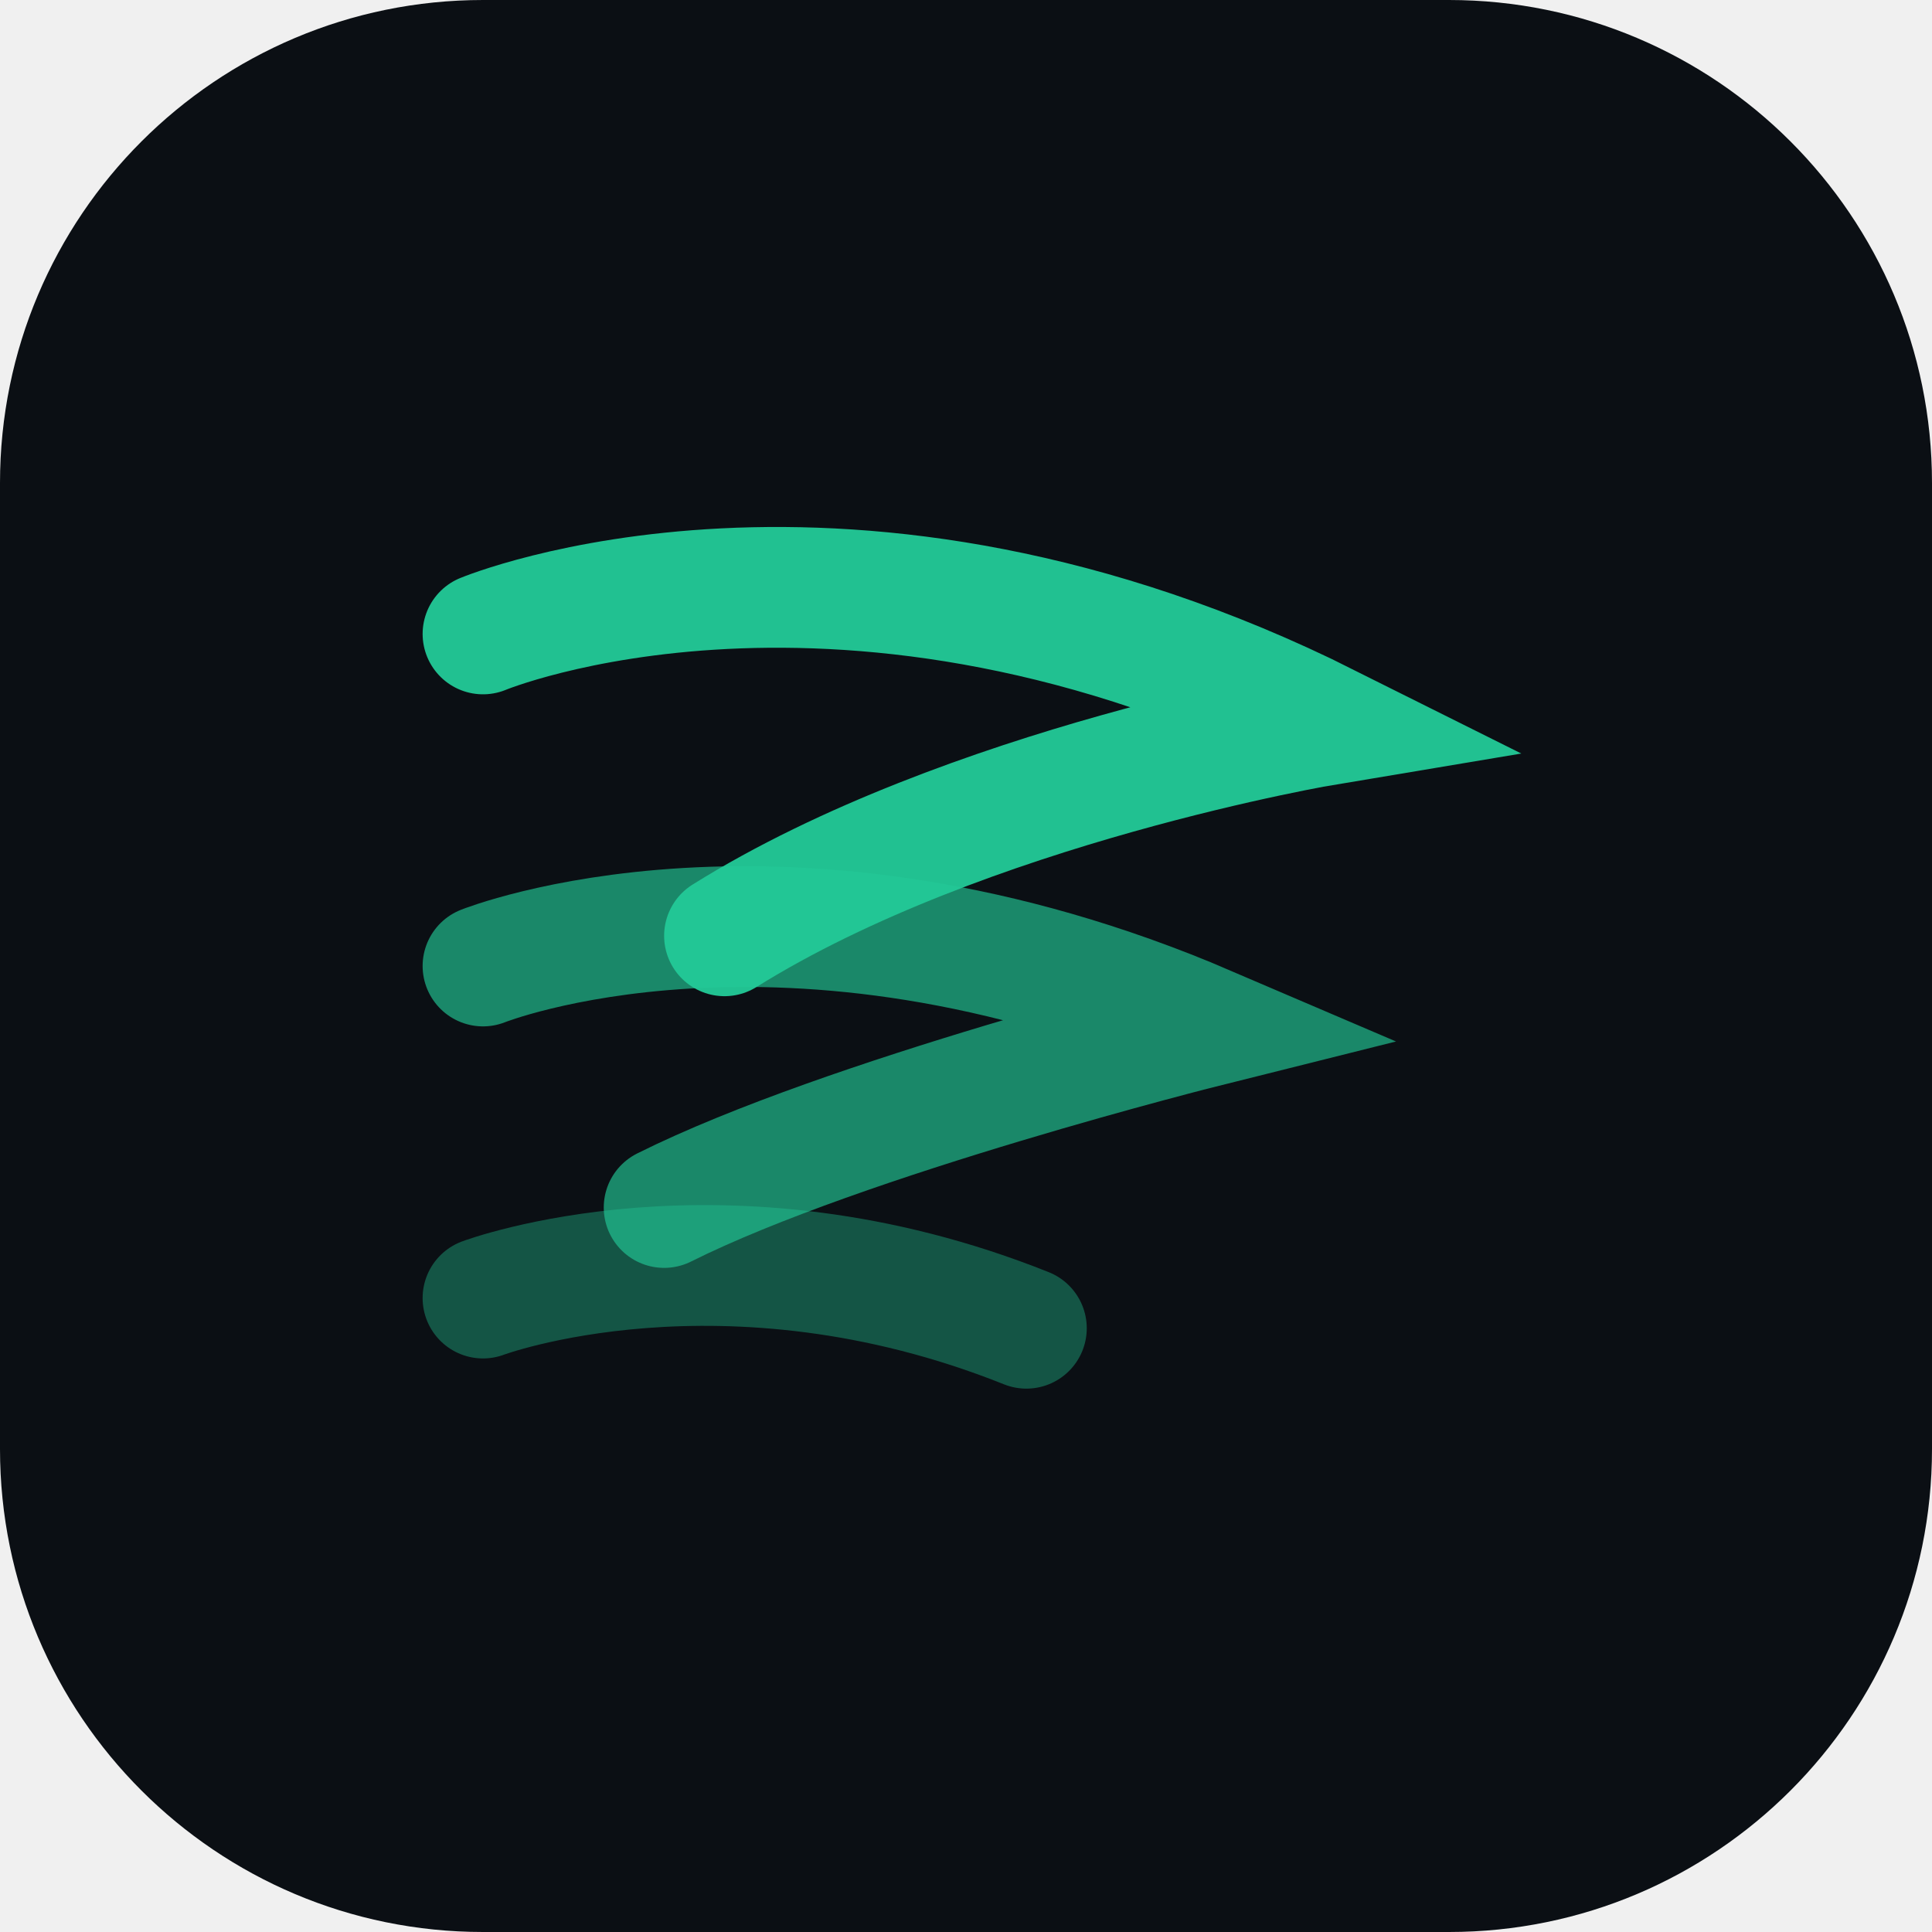
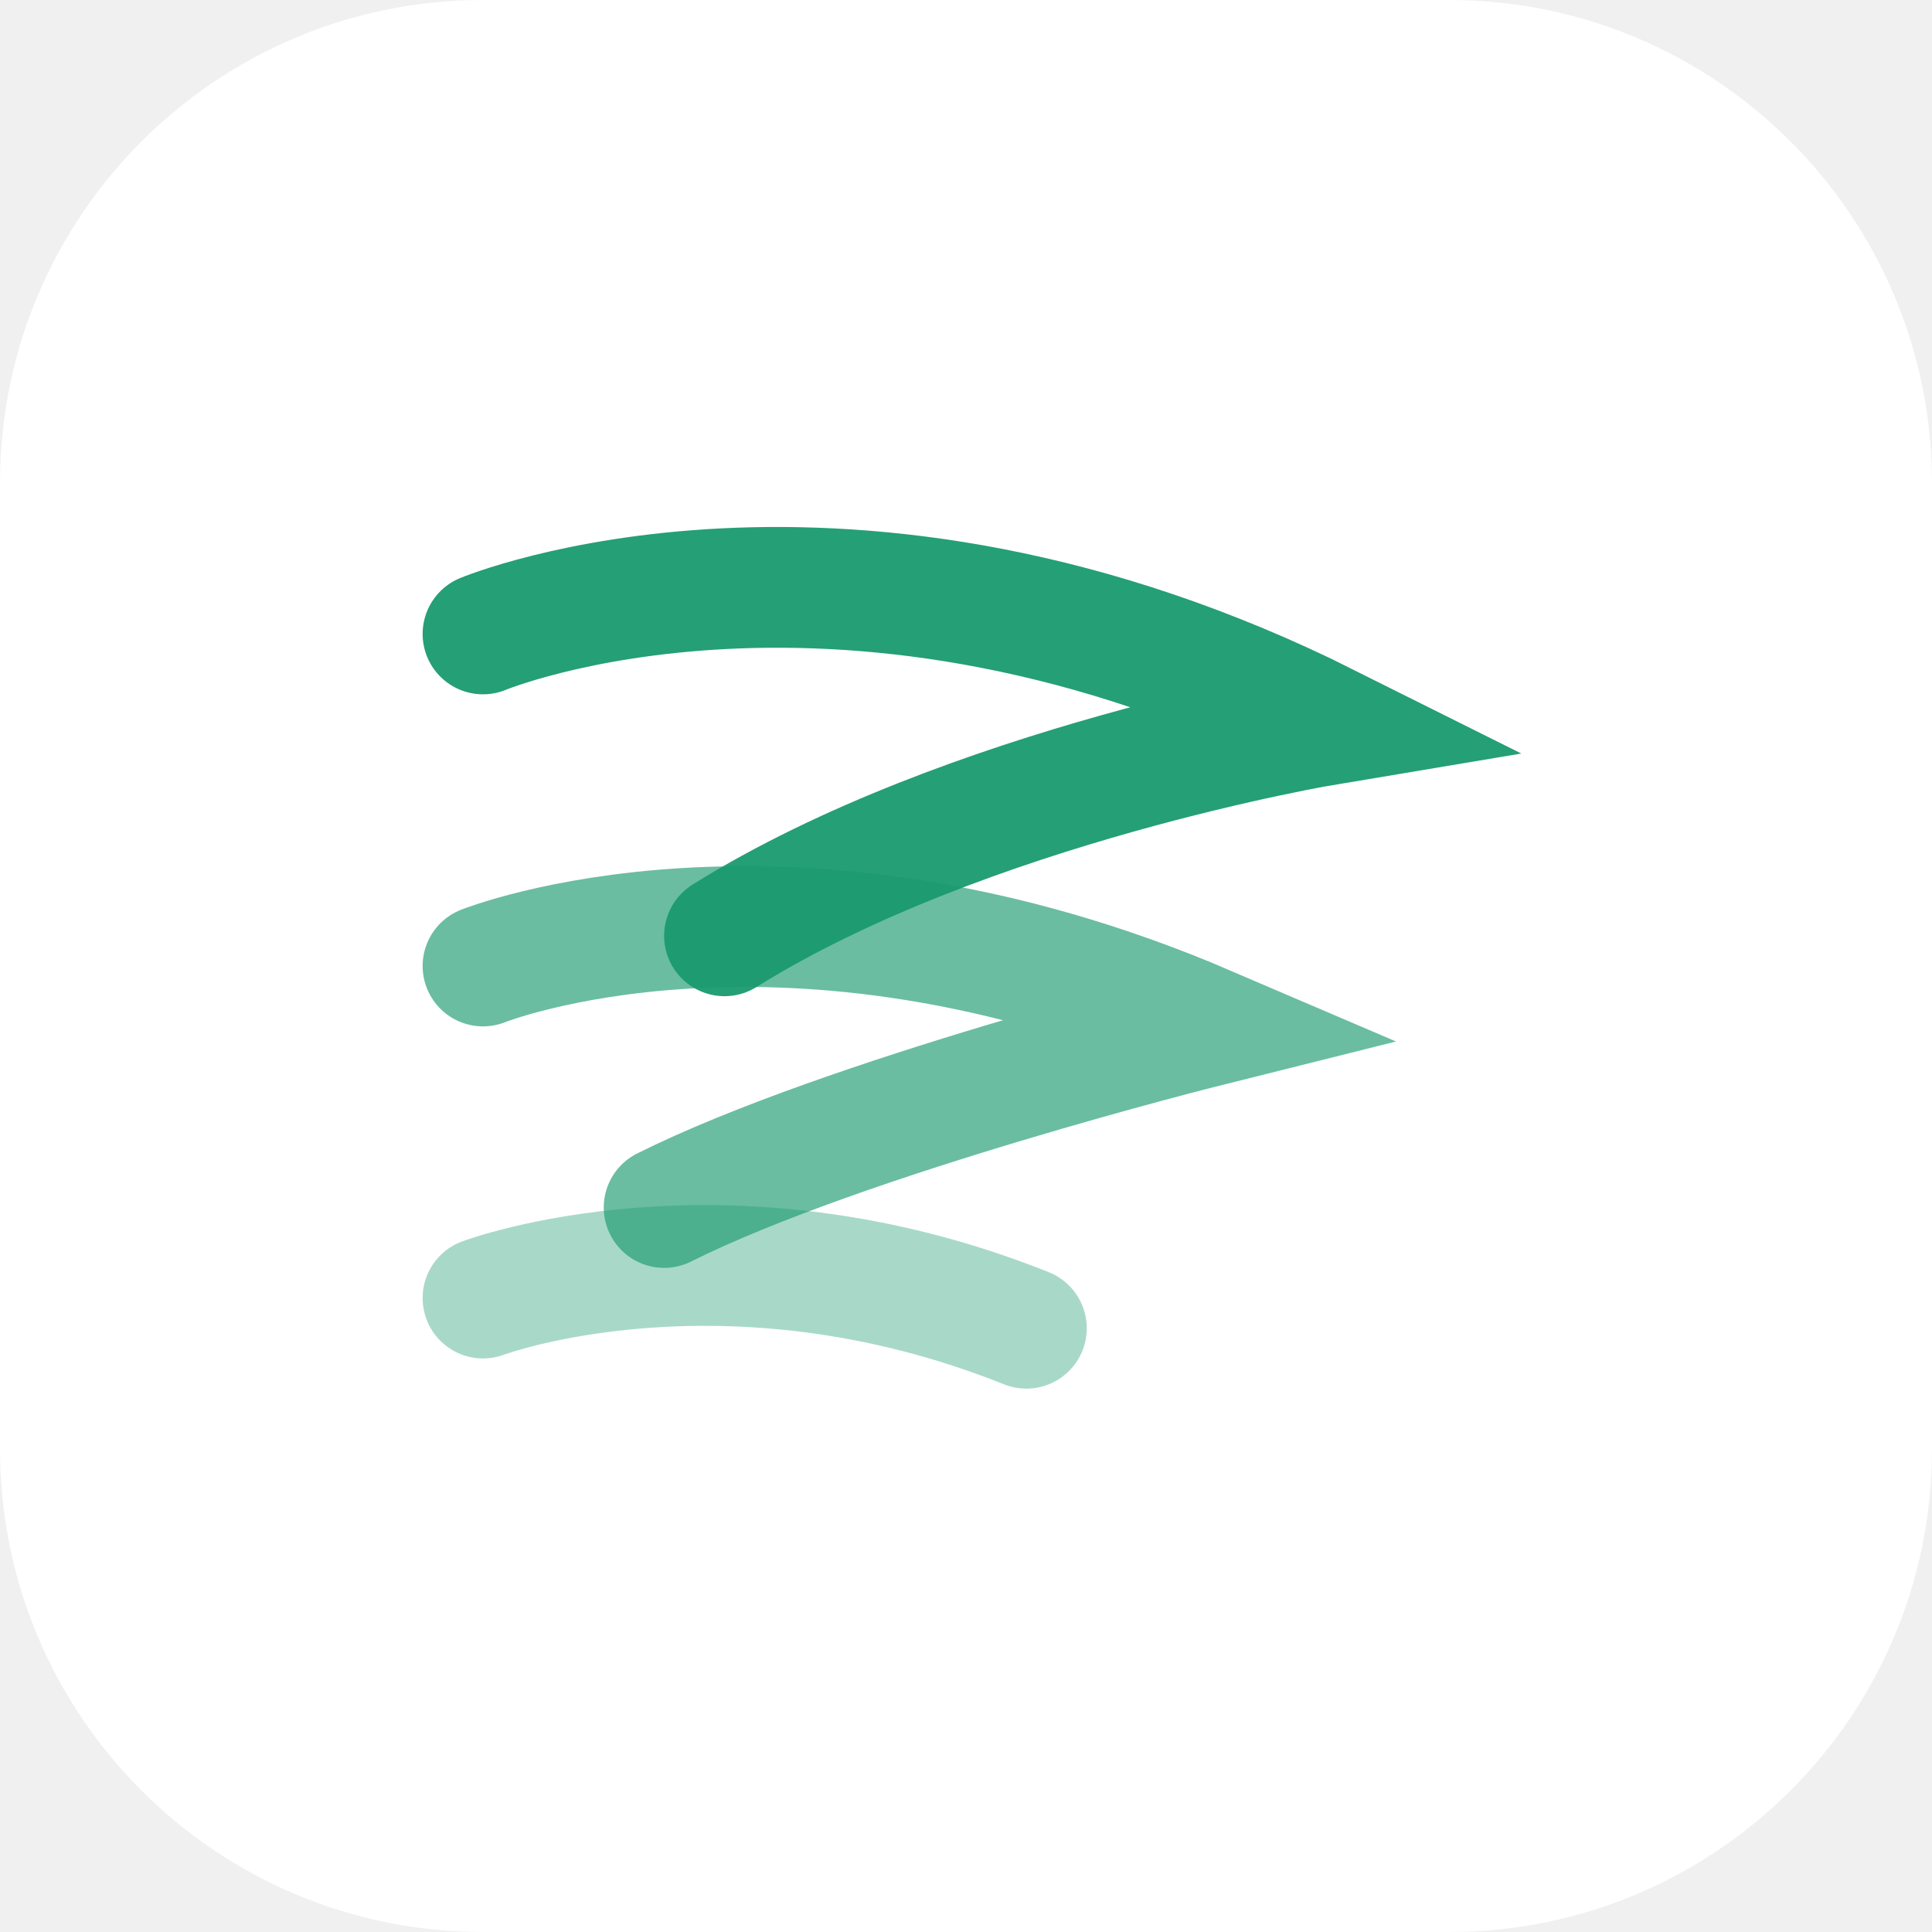
<svg xmlns="http://www.w3.org/2000/svg" width="32" height="32" viewBox="0 0 32 32">
-   <rect width="32" height="32" rx="8" fill="#0b0f14" />
-   <path d="M8 10.5 C8 10.5 14 8 22 12 C22 12 16 13 12 15.5" stroke="#22c997" stroke-width="2" stroke-linecap="round" fill="none" opacity="0.95" />
-   <path d="M8 16 C8 16 13 14 20 17 C20 17 14 18.5 11 20" stroke="#22c997" stroke-width="2" stroke-linecap="round" fill="none" opacity="0.65" />
-   <path d="M8 21.5 C8 21.5 12 20 17 22" stroke="#22c997" stroke-width="2" stroke-linecap="round" fill="none" opacity="0.38" />
+   <rect width="32" height="32" rx="8" fill="#ffffff" />
+   <path d="M8 10.5 C8 10.5 14 8 22 12 C22 12 16 13 12 15.5" stroke="#1a9a6f" stroke-width="2" stroke-linecap="round" fill="none" opacity="0.95" />
+   <path d="M8 16 C8 16 13 14 20 17 C20 17 14 18.5 11 20" stroke="#1a9a6f" stroke-width="2" stroke-linecap="round" fill="none" opacity="0.65" />
+   <path d="M8 21.5 C8 21.5 12 20 17 22" stroke="#1a9a6f" stroke-width="2" stroke-linecap="round" fill="none" opacity="0.38" />
</svg>
